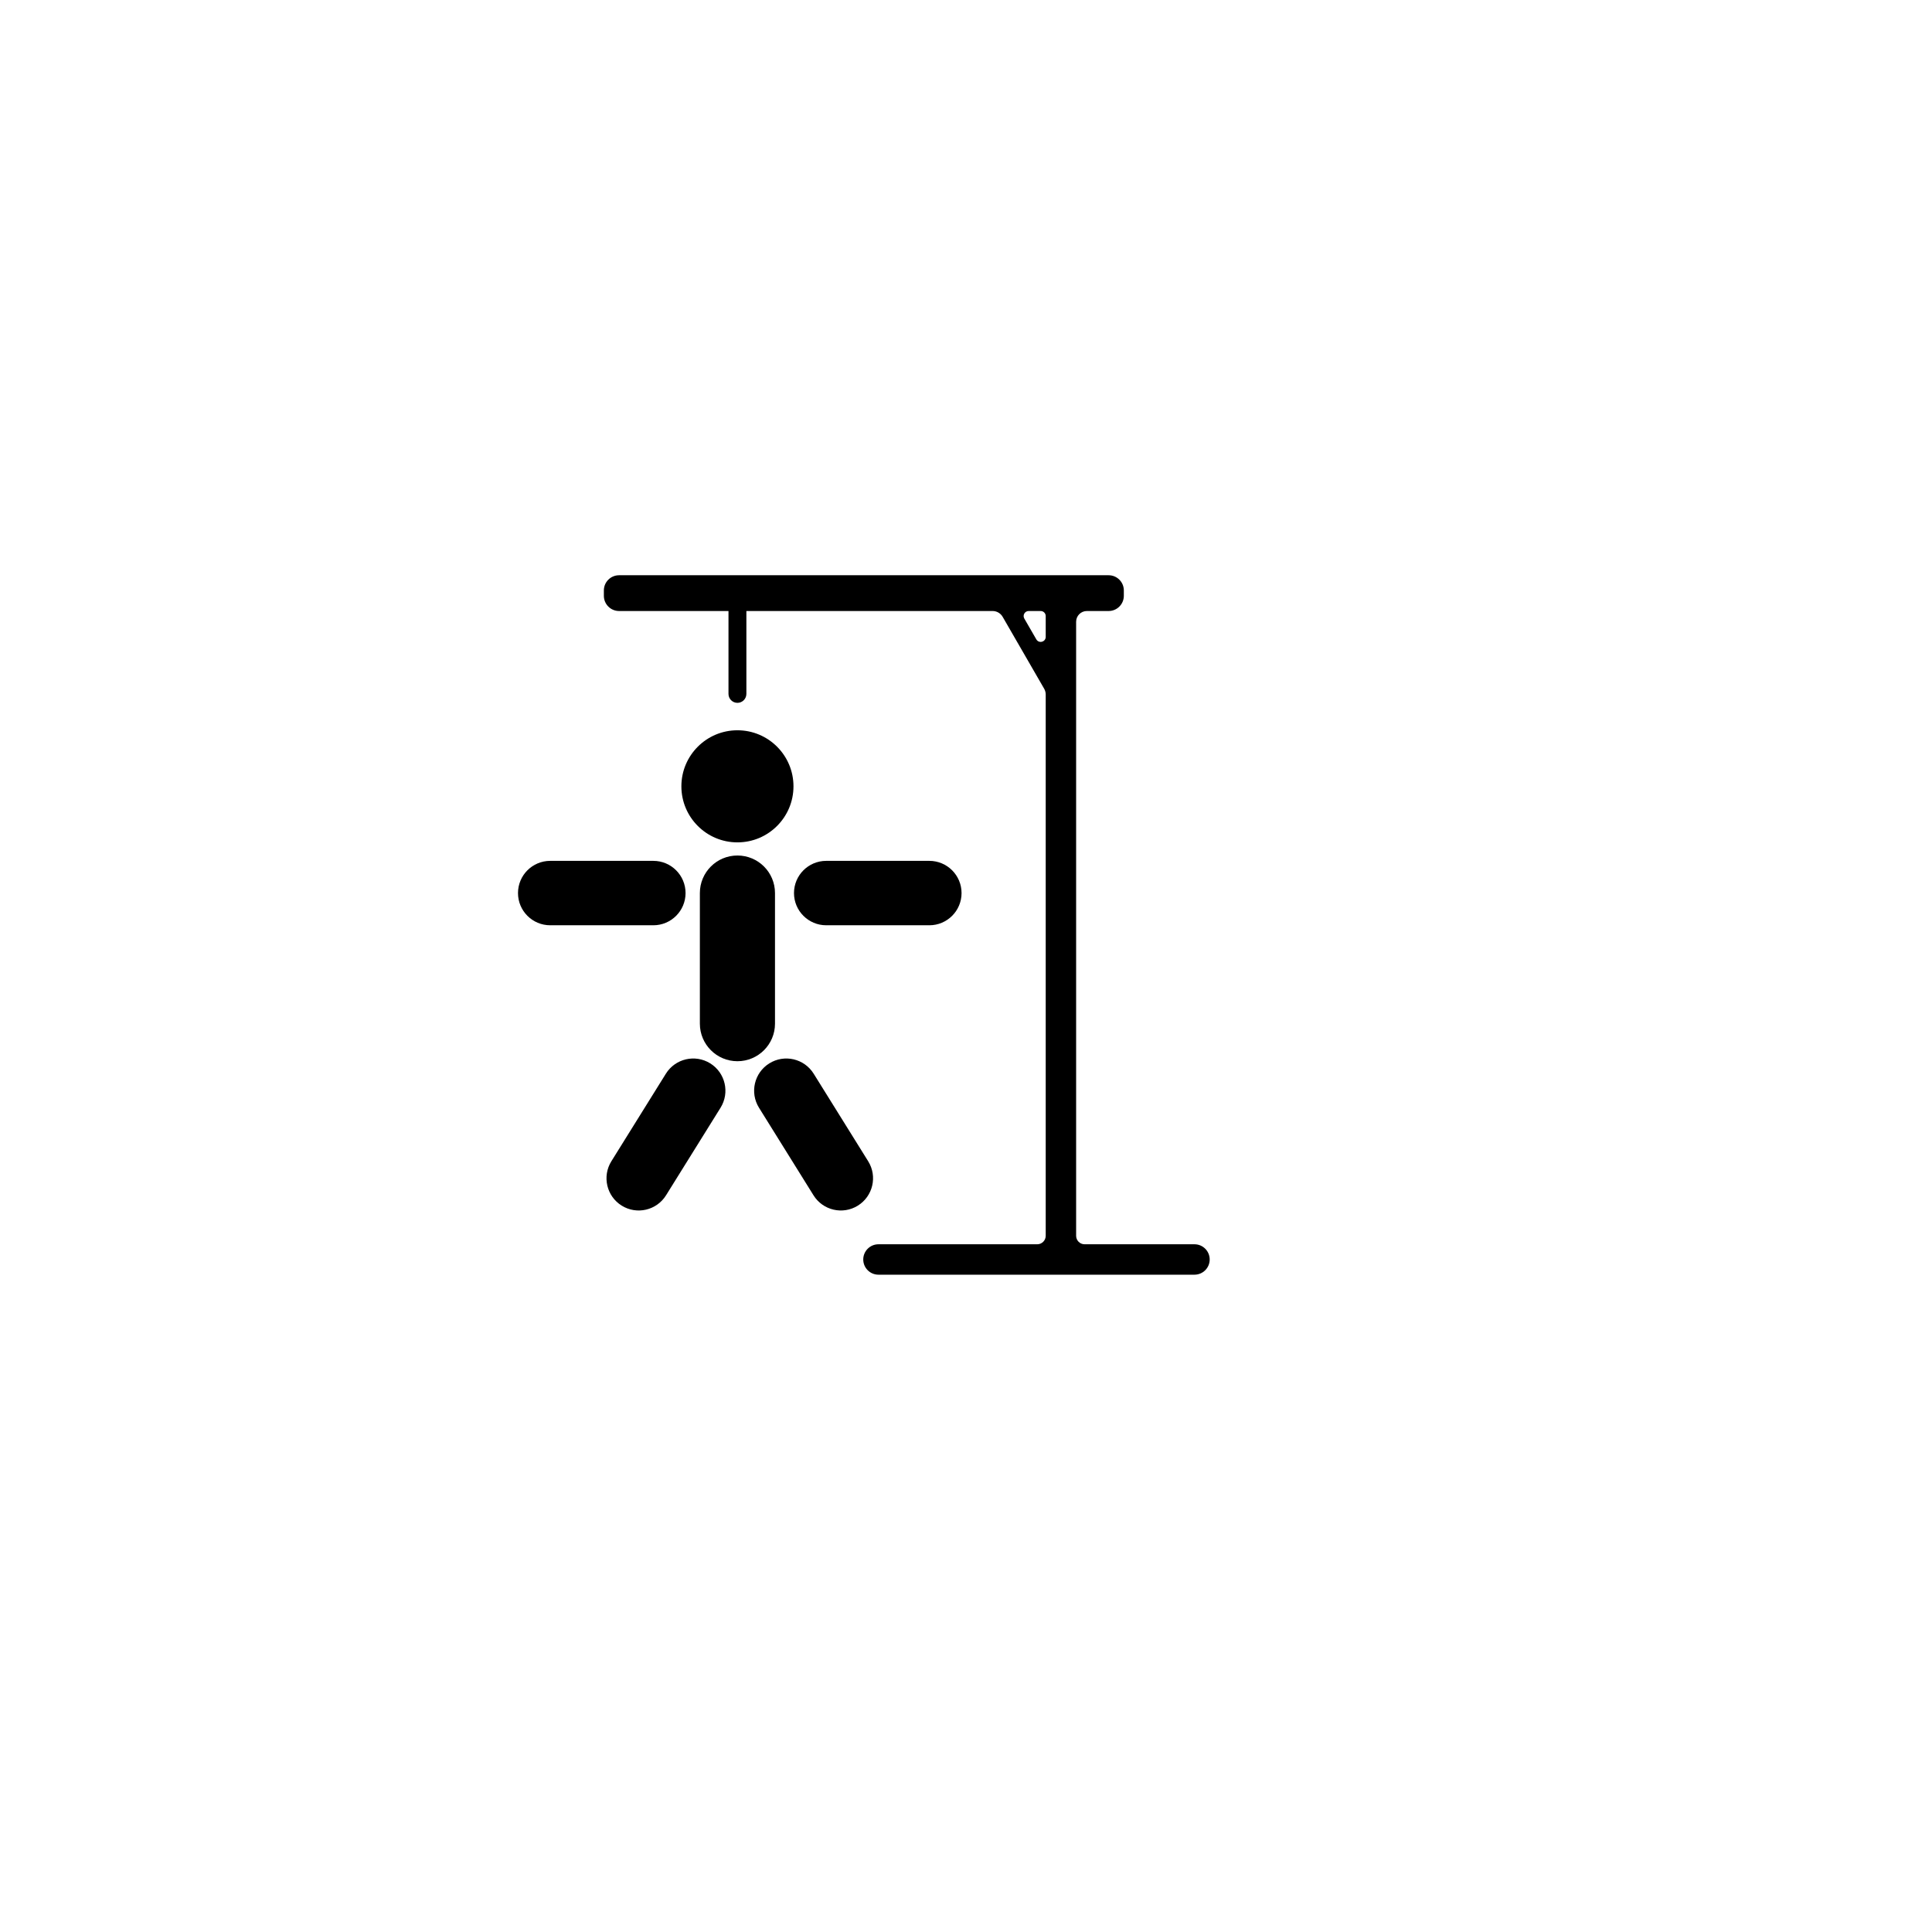
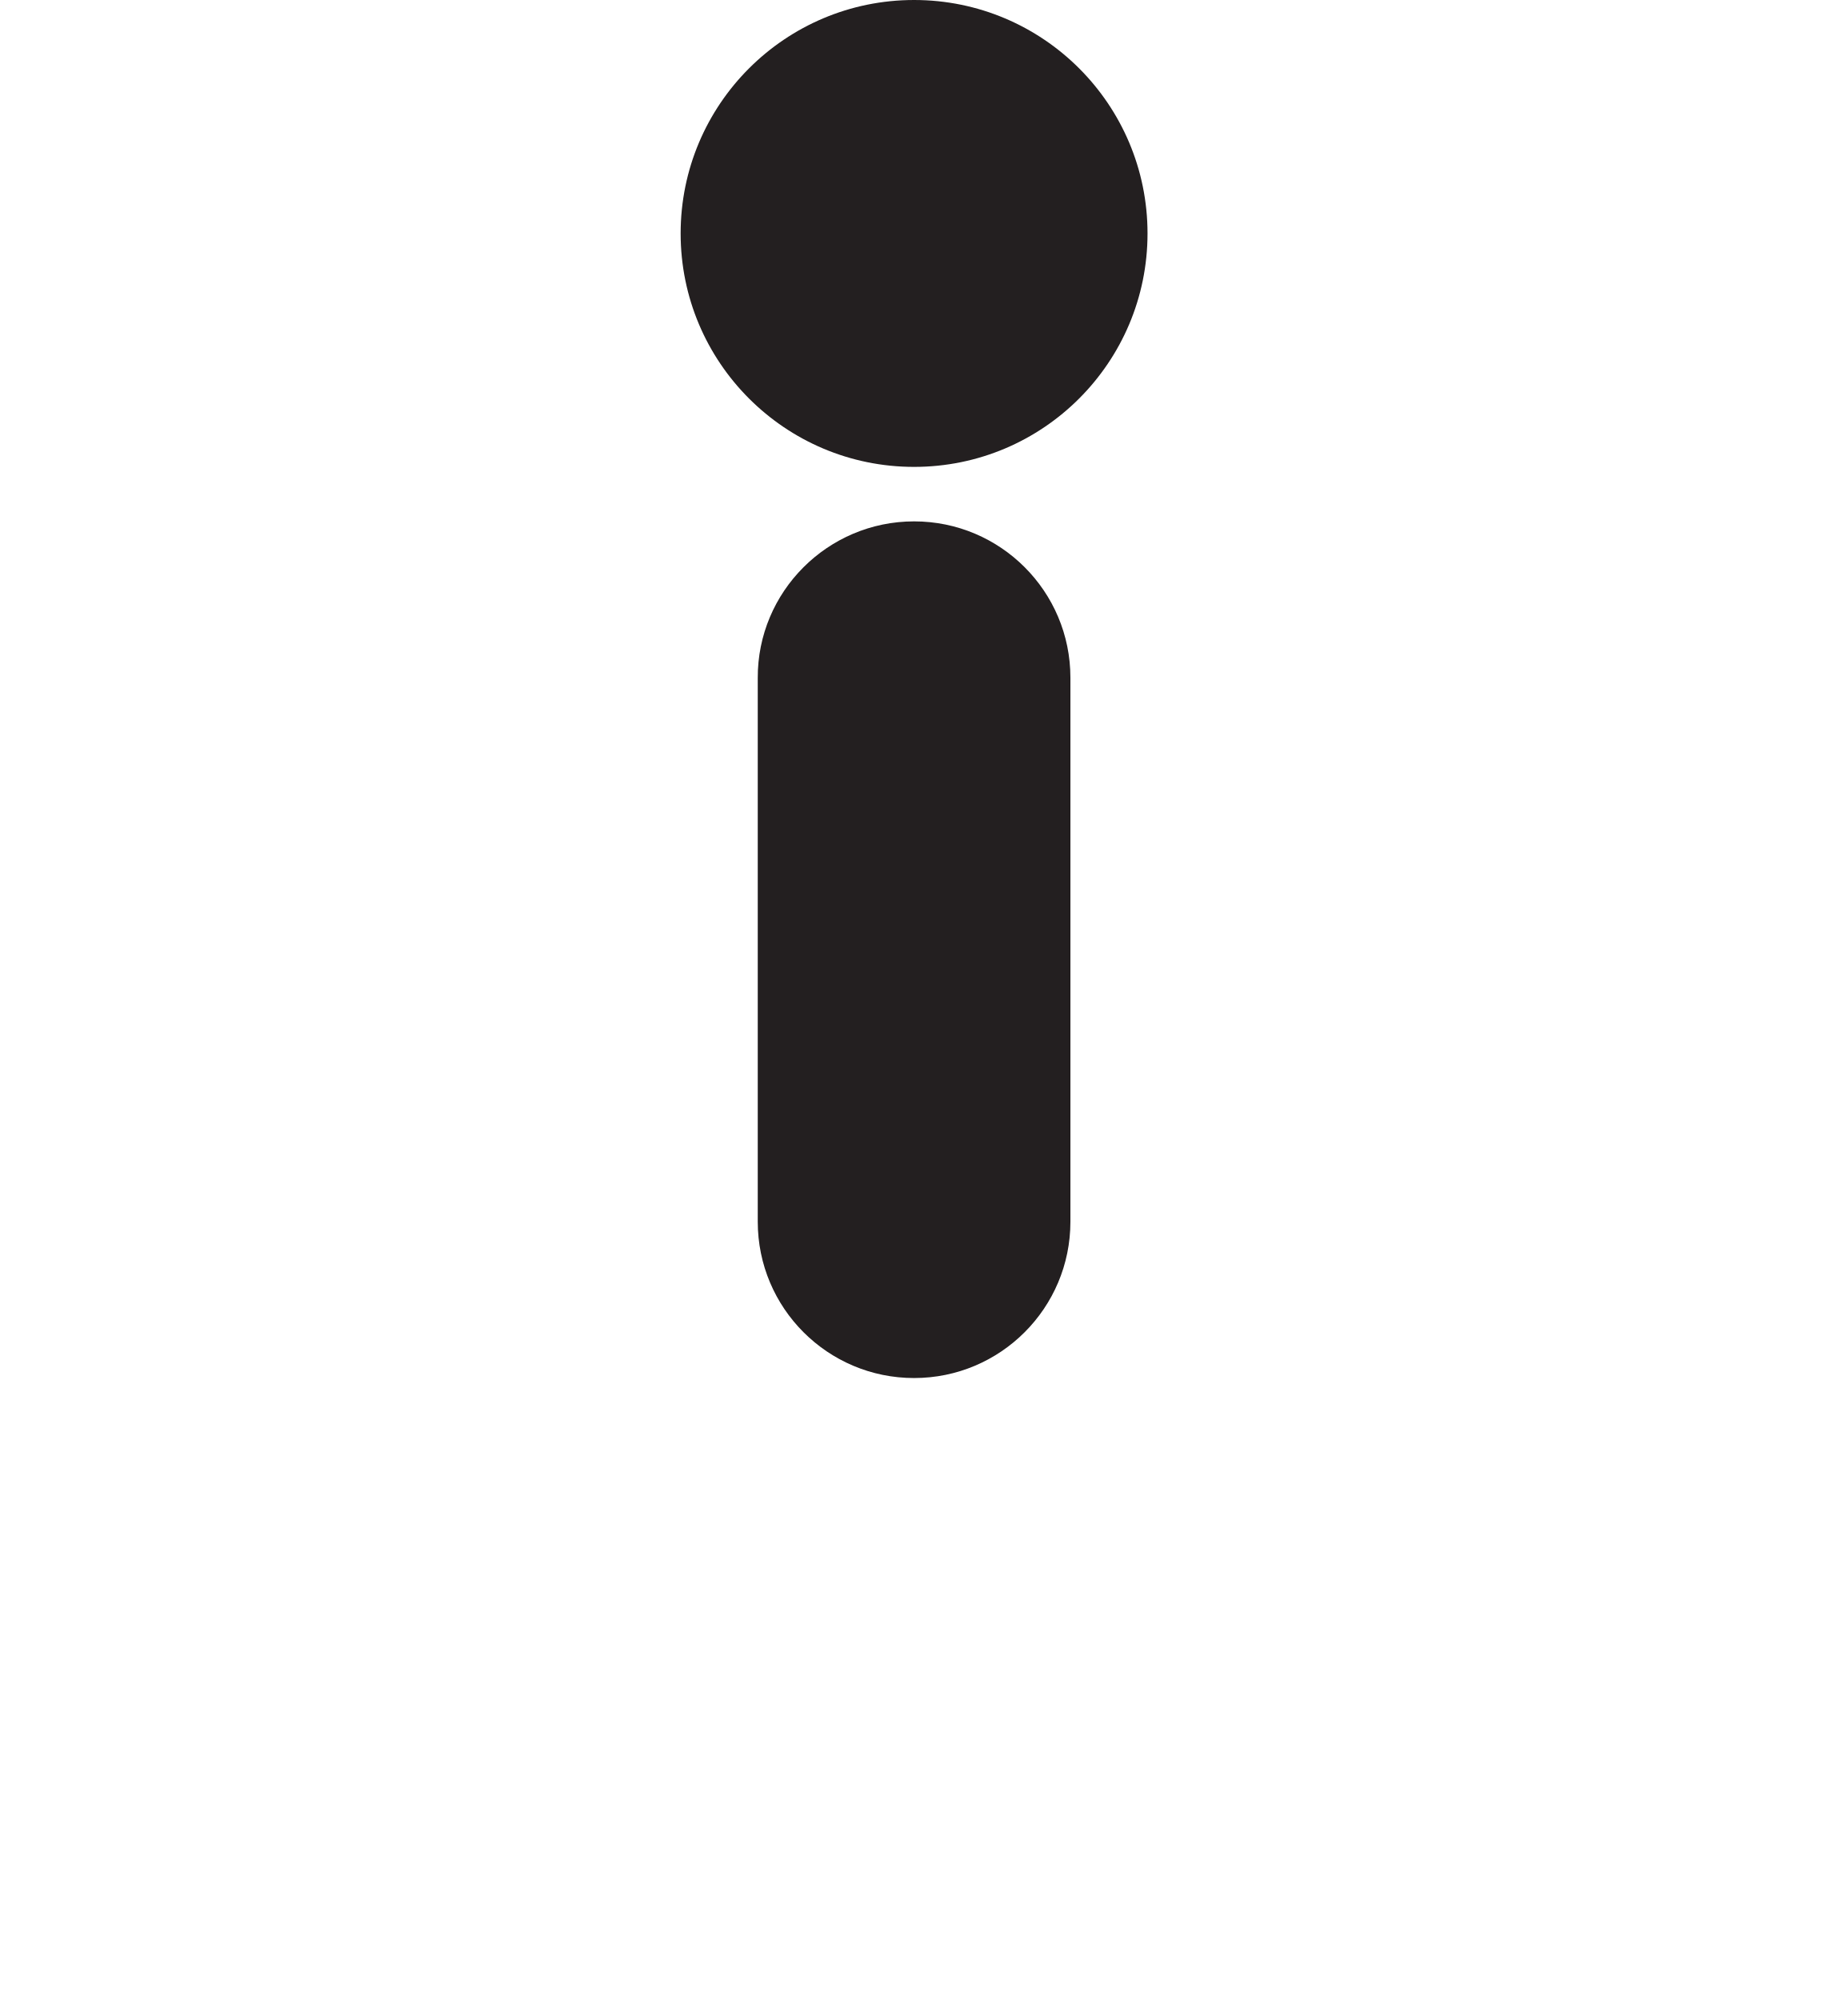
- <svg xmlns="http://www.w3.org/2000/svg" version="1.1" id="Camada_1" x="0px" y="0px" viewBox="0 0 1920 1920" style="enable-background:new 0 0 1920 1920;" xml:space="preserve">
-   <path d="M1069.44,1228.11V617.89c0-5.89,4.78-10.67,10.67-10.67h21.63c8.35,0,15.11-6.77,15.11-15.11v-5.33  c0-8.35-6.77-15.11-15.11-15.11H615.22c-8.35,0-15.11,6.77-15.11,15.11v5.33c0,8.35,6.77,15.11,15.11,15.11h108.74v82.37  c0,4.91,3.98,8.89,8.89,8.89h0c4.91,0,8.89-3.98,8.89-8.89v-82.37h244.71c4.11,0,7.9,2.19,9.96,5.75l41.27,71.48  c1.01,1.75,1.54,3.73,1.54,5.75v537.91c0,4.66-3.78,8.44-8.44,8.44H873c-8.35,0-15.11,6.77-15.11,15.11v0  c0,8.35,6.77,15.11,15.11,15.11h314.07c8.35,0,15.11-6.77,15.11-15.11v0c0-8.35-6.77-15.11-15.11-15.11h-109.19  C1073.23,1236.56,1069.44,1232.77,1069.44,1228.11z M1022.28,607.22h11.94c2.76,0,5,2.24,5,5v20.68c0,5.12-6.77,6.93-9.33,2.5  l-11.94-20.68C1016.03,611.39,1018.43,607.22,1022.28,607.22z" />
-   <circle cx="732.85" cy="781.44" r="55.7" />
-   <path d="M732.85,1054.63L732.85,1054.63c-20.62,0-37.33-16.71-37.33-37.33V887.52c0-20.62,16.71-37.33,37.33-37.33h0  c20.62,0,37.33,16.71,37.33,37.33v129.78C770.19,1037.91,753.47,1054.63,732.85,1054.63z" />
-   <path d="M514.78,887.52L514.78,887.52c0-17.67,14.33-32,32-32H649.3c17.67,0,32,14.33,32,32v0c0,17.67-14.33,32-32,32H546.78  C529.1,919.52,514.78,905.19,514.78,887.52z" />
-   <path d="M617.82,1198.13L617.82,1198.13c-15-9.34-19.59-29.07-10.25-44.08l54.18-87.03c9.34-15,29.07-19.59,44.08-10.25h0  c15,9.34,19.59,29.07,10.25,44.08l-54.18,87.03C652.56,1202.88,632.82,1207.47,617.82,1198.13z" />
-   <path d="M955.58,887.52L955.58,887.52c0-17.67-14.33-32-32-32H821.06c-17.67,0-32,14.33-32,32v0c0,17.67,14.33,32,32,32h102.52  C941.26,919.52,955.58,905.19,955.58,887.52z" />
-   <path d="M852.54,1198.13L852.54,1198.13c15-9.34,19.59-29.07,10.25-44.08l-54.18-87.03c-9.34-15-29.07-19.59-44.08-10.25h0  c-15,9.34-19.59,29.07-10.25,44.08l54.18,87.03C817.8,1202.88,837.54,1207.47,852.54,1198.13z" />
+ <svg xmlns="http://www.w3.org/2000/svg" version="1.1" id="Camada_1" x="0px" y="0px" viewBox="0 0 440.8 477.2" enable-background="new 0 0 440.8 477.2" xml:space="preserve">
+   <g id="Camada_2_1_">
+     <g id="Camada_1-2">
+       <circle fill="#231F20" cx="218.1" cy="55.7" r="55.7" />
+       <path fill="#231F20" d="M218.1,124.4L218.1,124.4c20.6,0,37.3,16.7,37.3,37.3v129.8c0,20.6-16.7,37.3-37.3,37.3l0,0    c-20.6,0-37.3-16.7-37.3-37.3V161.8C180.7,141.2,197.5,124.4,218.1,124.4z" />
+     </g>
+   </g>
</svg>
